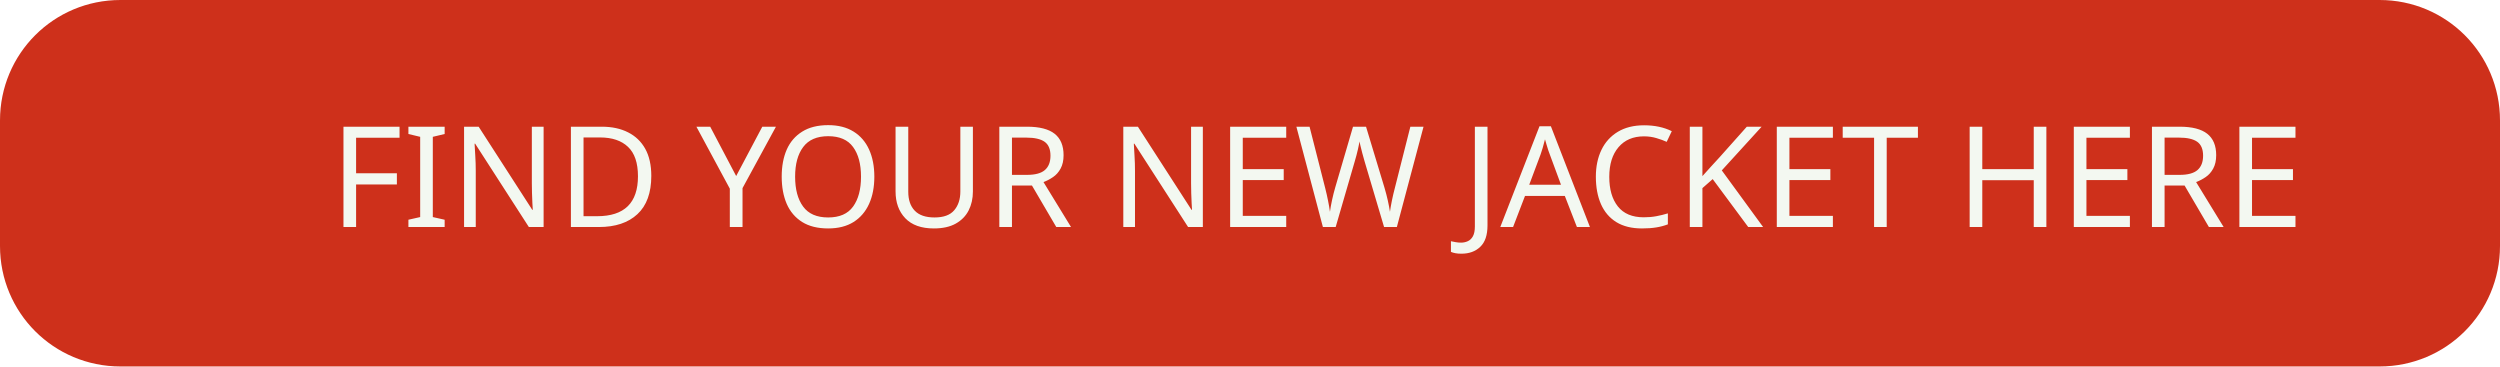
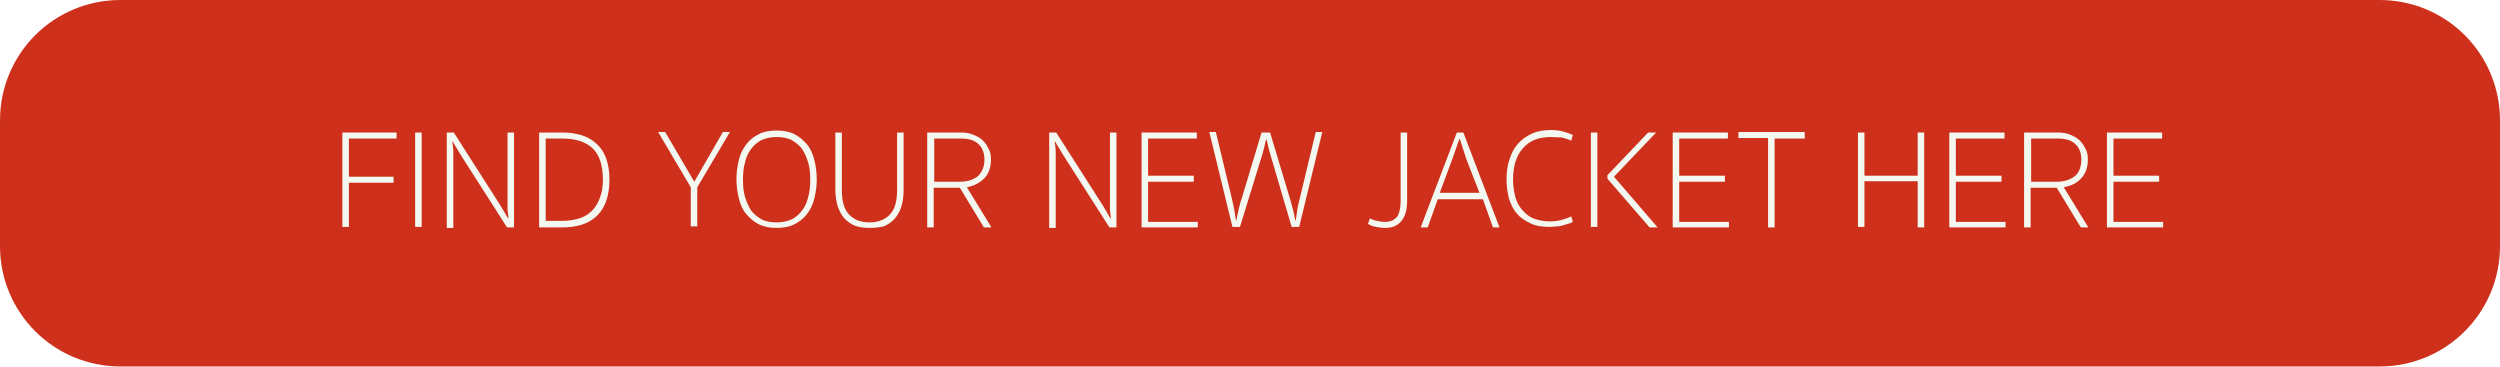
<svg xmlns="http://www.w3.org/2000/svg" version="1.1" id="Layer_1" x="0px" y="0px" viewBox="0 0 498 73" style="enable-background:new 0 0 498 73;" xml:space="preserve">
  <style type="text/css">
	.st0{fill:#CE301B;}
- 	.st1{fill:#F3F8F1;}
- 	.st2{font-family:'SukhumvitSet-Thin';}
- 	.st3{font-size:28px;}
+ 	.st1{enable-background:new    ;}
+ 	.st2{fill:#F3F8F1;}
</style>
  <path id="Rectangle" class="st0" d="M24,0h450c13.3,0,24,10.7,24,24v25c0,13.3-10.7,24-24,24H24C10.7,73,0,62.3,0,49V24  C0,10.7,10.7,0,24,0z" />
-   <text transform="matrix(1 0 0 1 65.7 45.2239)" class="st1 st2 st3">FIND YOUR NEW JACKET HERE</text>
+   <g class="st1">
+     <path class="st2" d="M68.2,26.4H79v1.2h-9.5v7.6h8.9v1.2h-8.9v8.8h-1.3V26.4z" />
+     <path class="st2" d="M84,45.2h-1.3V26.4H84V45.2z" />
+     <path class="st2" d="M99.6,40.8c0.3,0.5,0.6,1,0.9,1.5s0.5,0.9,0.7,1.2h0.1c-0.1-0.5-0.1-1.1-0.2-1.7c0-0.6,0-1.2,0-1.9V26.4h1.3   v18.9h-1.4l-9.2-14.4c-0.3-0.5-0.6-1-0.9-1.5c-0.3-0.4-0.5-0.9-0.7-1.2h-0.1c0.1,0.5,0.1,1.1,0.2,1.7c0,0.6,0,1.2,0,1.9v13.6H89   V26.4h1.4L99.6,40.8z" />
+     <path class="st2" d="M121.4,35.8c0,3.1-0.8,5.5-2.4,7.1c-1.6,1.6-3.9,2.4-7,2.4h-4.6V26.4h4.6c3.1,0,5.4,0.8,7,2.4   C120.6,30.3,121.4,32.7,121.4,35.8z M120.1,35.8c0-2.9-0.7-5-2.1-6.3c-1.4-1.3-3.4-1.9-6-1.9h-3.3V44h3.3c1.3,0,2.4-0.2,3.4-0.5   c1-0.3,1.8-0.8,2.5-1.5s1.2-1.5,1.6-2.6C119.9,38.4,120.1,37.2,120.1,35.8z" />
+     <path class="st2" d="M138.3,36.2l5.7-9.9h1.4l-6.5,11v7.8h-1.3v-7.8l-6.5-11h1.4L138.3,36.2L138.3,36.2z" />
+     <path class="st2" d="M154.7,45.4c-1.3,0-2.5-0.2-3.5-0.7s-1.8-1.2-2.5-2s-1.2-1.9-1.5-3.1c-0.3-1.2-0.5-2.5-0.5-3.9   c0-1.4,0.2-2.7,0.5-3.9c0.3-1.2,0.8-2.2,1.5-3.1s1.5-1.5,2.5-2s2.2-0.7,3.5-0.7c1.3,0,2.5,0.2,3.5,0.7c1,0.5,1.8,1.2,2.5,2   s1.2,1.9,1.5,3.1c0.3,1.2,0.5,2.5,0.5,3.9c0,1.4-0.2,2.7-0.5,3.9c-0.3,1.2-0.8,2.2-1.5,3.1s-1.5,1.5-2.5,2   C157.2,45.2,156,45.4,154.7,45.4z M154.7,44.3c1.1,0,2.1-0.2,3-0.6c0.8-0.4,1.5-1,2.1-1.8c0.6-0.8,1-1.7,1.2-2.7   c0.3-1,0.4-2.2,0.4-3.4c0-1.2-0.1-2.4-0.4-3.4c-0.3-1-0.7-1.9-1.2-2.7c-0.6-0.8-1.3-1.3-2.1-1.8c-0.8-0.4-1.8-0.6-3-0.6   c-1.1,0-2.1,0.2-3,0.6c-0.8,0.4-1.5,1-2.1,1.8c-0.6,0.8-1,1.7-1.2,2.7c-0.3,1-0.4,2.2-0.4,3.4c0,1.2,0.1,2.4,0.4,3.4   c0.3,1,0.7,1.9,1.2,2.7c0.6,0.8,1.3,1.3,2.1,1.8C152.5,44.1,153.5,44.3,154.7,44.3z" />
+     <path class="st2" d="M173.2,45.4c-1,0-1.9-0.1-2.8-0.4c-0.8-0.3-1.5-0.8-2.1-1.4c-0.6-0.6-1-1.4-1.4-2.4c-0.3-1-0.5-2.1-0.5-3.4   V26.4h1.3v11.5c0,2.3,0.5,3.9,1.5,4.9s2.3,1.5,4,1.5c1.7,0,3-0.5,4-1.5c1-1,1.5-2.6,1.5-4.9V26.4h1.3v11.5c0,1.3-0.2,2.5-0.5,3.4   c-0.3,1-0.8,1.7-1.4,2.4c-0.6,0.6-1.3,1.1-2.1,1.4C175.1,45.3,174.2,45.4,173.2,45.4z" />
+     <path class="st2" d="M197.4,31.8c0,1.5-0.4,2.7-1.3,3.7c-0.9,0.9-2,1.5-3.5,1.8l4.9,8h-1.5l-4.8-7.9h-0.1h-5.1v7.9h-1.3V26.4h6.6   c1,0,1.8,0.1,2.5,0.4c0.7,0.3,1.4,0.6,1.9,1.1c0.5,0.5,0.9,1,1.2,1.7C197.3,30.2,197.4,31,197.4,31.8z M196.1,31.8   c0-1.3-0.4-2.4-1.2-3.1c-0.8-0.8-2-1.1-3.5-1.1h-5.3v8.6h5.1c1.5,0,2.7-0.4,3.6-1.1C195.7,34.2,196.1,33.1,196.1,31.8z" />
+     <path class="st2" d="M219.6,40.8c0.3,0.5,0.6,1,0.9,1.5s0.5,0.9,0.7,1.2h0.1c-0.1-0.5-0.1-1.1-0.2-1.7c0-0.6,0-1.2,0-1.9V26.4h1.3   v18.9H221l-9.2-14.4c-0.3-0.5-0.6-1-0.9-1.5c-0.3-0.4-0.5-0.9-0.7-1.2h-0.1c0.1,0.5,0.1,1.1,0.2,1.7c0,0.6,0,1.2,0,1.9v13.6H209   V26.4h1.4L219.6,40.8z" />
+     <path class="st2" d="M227.4,26.4h11v1.2h-9.7v7.4h9.1v1.2h-9.1v8h9.9v1.1h-11.2V26.4z" />
+     <path class="st2" d="M257,39.7c0.2,0.8,0.4,1.5,0.6,2.2c0.2,0.7,0.3,1.4,0.4,2h0.1c0.1-0.6,0.2-1.2,0.3-2c0.1-0.7,0.3-1.5,0.5-2.3   l3.2-13.3h1.3l-4.6,18.9h-1.5L253,30.6c-0.1-0.5-0.3-1-0.4-1.5c-0.1-0.5-0.2-0.9-0.3-1.3h-0.1c-0.1,0.3-0.2,0.8-0.3,1.3   c-0.1,0.5-0.3,1-0.4,1.5L247,45.2h-1.5l-4.6-18.9h1.3l3.2,13.3c0.2,0.8,0.3,1.5,0.5,2.3c0.1,0.7,0.2,1.4,0.3,2h0.1   c0.1-0.6,0.2-1.3,0.4-2c0.2-0.7,0.3-1.5,0.6-2.2l4-13.3h1.7L257,39.7z" />
+     <path class="st2" d="M280.3,40c0,1.8-0.4,3.2-1.2,4.1s-1.8,1.3-3.2,1.3c-0.6,0-1.2-0.1-1.8-0.2c-0.6-0.1-1.1-0.3-1.6-0.6l0.4-1.1   c0.4,0.2,0.8,0.4,1.4,0.5c0.5,0.1,1,0.2,1.6,0.2c1,0,1.7-0.3,2.3-0.9c0.5-0.6,0.8-1.7,0.8-3.3V26.4h1.3V40z" />
+     <path class="st2" d="M286.4,39.7l-2,5.6H283l7.2-18.9h1.3l7.2,18.9h-1.3l-2-5.6H286.4z M292.1,31.7l-1.3-4h-0.1l-1.4,4l-2.5,6.7   h7.9L292.1,31.7z" />
+     <path class="st2" d="M308.9,27.3c-2.4,0-4.2,0.7-5.5,2.2c-1.3,1.4-2,3.5-2,6.3c0,1.3,0.2,2.5,0.5,3.6c0.3,1,0.8,1.9,1.5,2.6   c0.6,0.7,1.4,1.3,2.3,1.6s1.9,0.5,3,0.5c0.9,0,1.7-0.1,2.4-0.3s1.3-0.4,1.9-0.7l0.3,1.1c-0.3,0.2-0.6,0.3-1,0.4   c-0.3,0.1-0.7,0.2-1,0.3c-0.4,0.1-0.8,0.2-1.2,0.2s-0.9,0.1-1.4,0.1c-1.5,0-2.8-0.2-3.8-0.7c-1.1-0.5-2-1.1-2.7-1.9s-1.2-1.8-1.6-3   c-0.3-1.2-0.5-2.5-0.5-3.9c0-1.5,0.2-2.8,0.6-4c0.4-1.2,0.9-2.2,1.7-3.1c0.7-0.8,1.7-1.5,2.8-2c1.1-0.5,2.4-0.7,3.8-0.7   c0.9,0,1.7,0.1,2.4,0.3c0.7,0.2,1.3,0.4,1.9,0.7l-0.3,1.1c-0.5-0.2-1.1-0.4-1.8-0.6C310.4,27.4,309.7,27.3,308.9,27.3z" />
+     <path class="st2" d="M318.2,45.2h-1.3V26.4h1.3V45.2z M321.5,35.2l8.7,10.1h-1.6l-8.4-9.7v-0.7l8.1-8.5h1.6L321.5,35.2z" />
+     <path class="st2" d="M333.2,26.4h11v1.2h-9.7v7.4h9.1v1.2h-9.1v8h9.9v1.1h-11.2V26.4z" />
+     <path class="st2" d="M359.4,27.6l-5.9,0v17.7h-1.3V27.5l-5.9,0v-1.2h13.2V27.6z" />
+     <path class="st2" d="M382,36.1h-10.6v9.1h-1.3V26.4h1.3v8.6H382v-8.6h1.3v18.9H382V36.1z" />
+     <path class="st2" d="M388.3,26.4h11v1.2h-9.7v7.4h9.1v1.2h-9.1v8h9.9v1.1h-11.2V26.4z" />
+     <path class="st2" d="M415.9,31.8c0,1.5-0.4,2.7-1.3,3.7s-2,1.5-3.5,1.8l4.9,8h-1.5l-4.8-7.9h-0.1h-5.1v7.9h-1.3V26.4h6.6   c1,0,1.8,0.1,2.5,0.4c0.7,0.3,1.4,0.6,1.9,1.1c0.5,0.5,0.9,1,1.2,1.7C415.8,30.2,415.9,31,415.9,31.8z M414.6,31.8   c0-1.3-0.4-2.4-1.2-3.1c-0.8-0.8-2-1.1-3.5-1.1h-5.3v8.6h5.1c1.5,0,2.7-0.4,3.6-1.1S414.6,33.1,414.6,31.8z" />
+     <path class="st2" d="M419.7,26.4h11v1.2H421v7.4h9.1v1.2H421v8h9.9v1.1h-11.2V26.4z" />
+   </g>
</svg>
